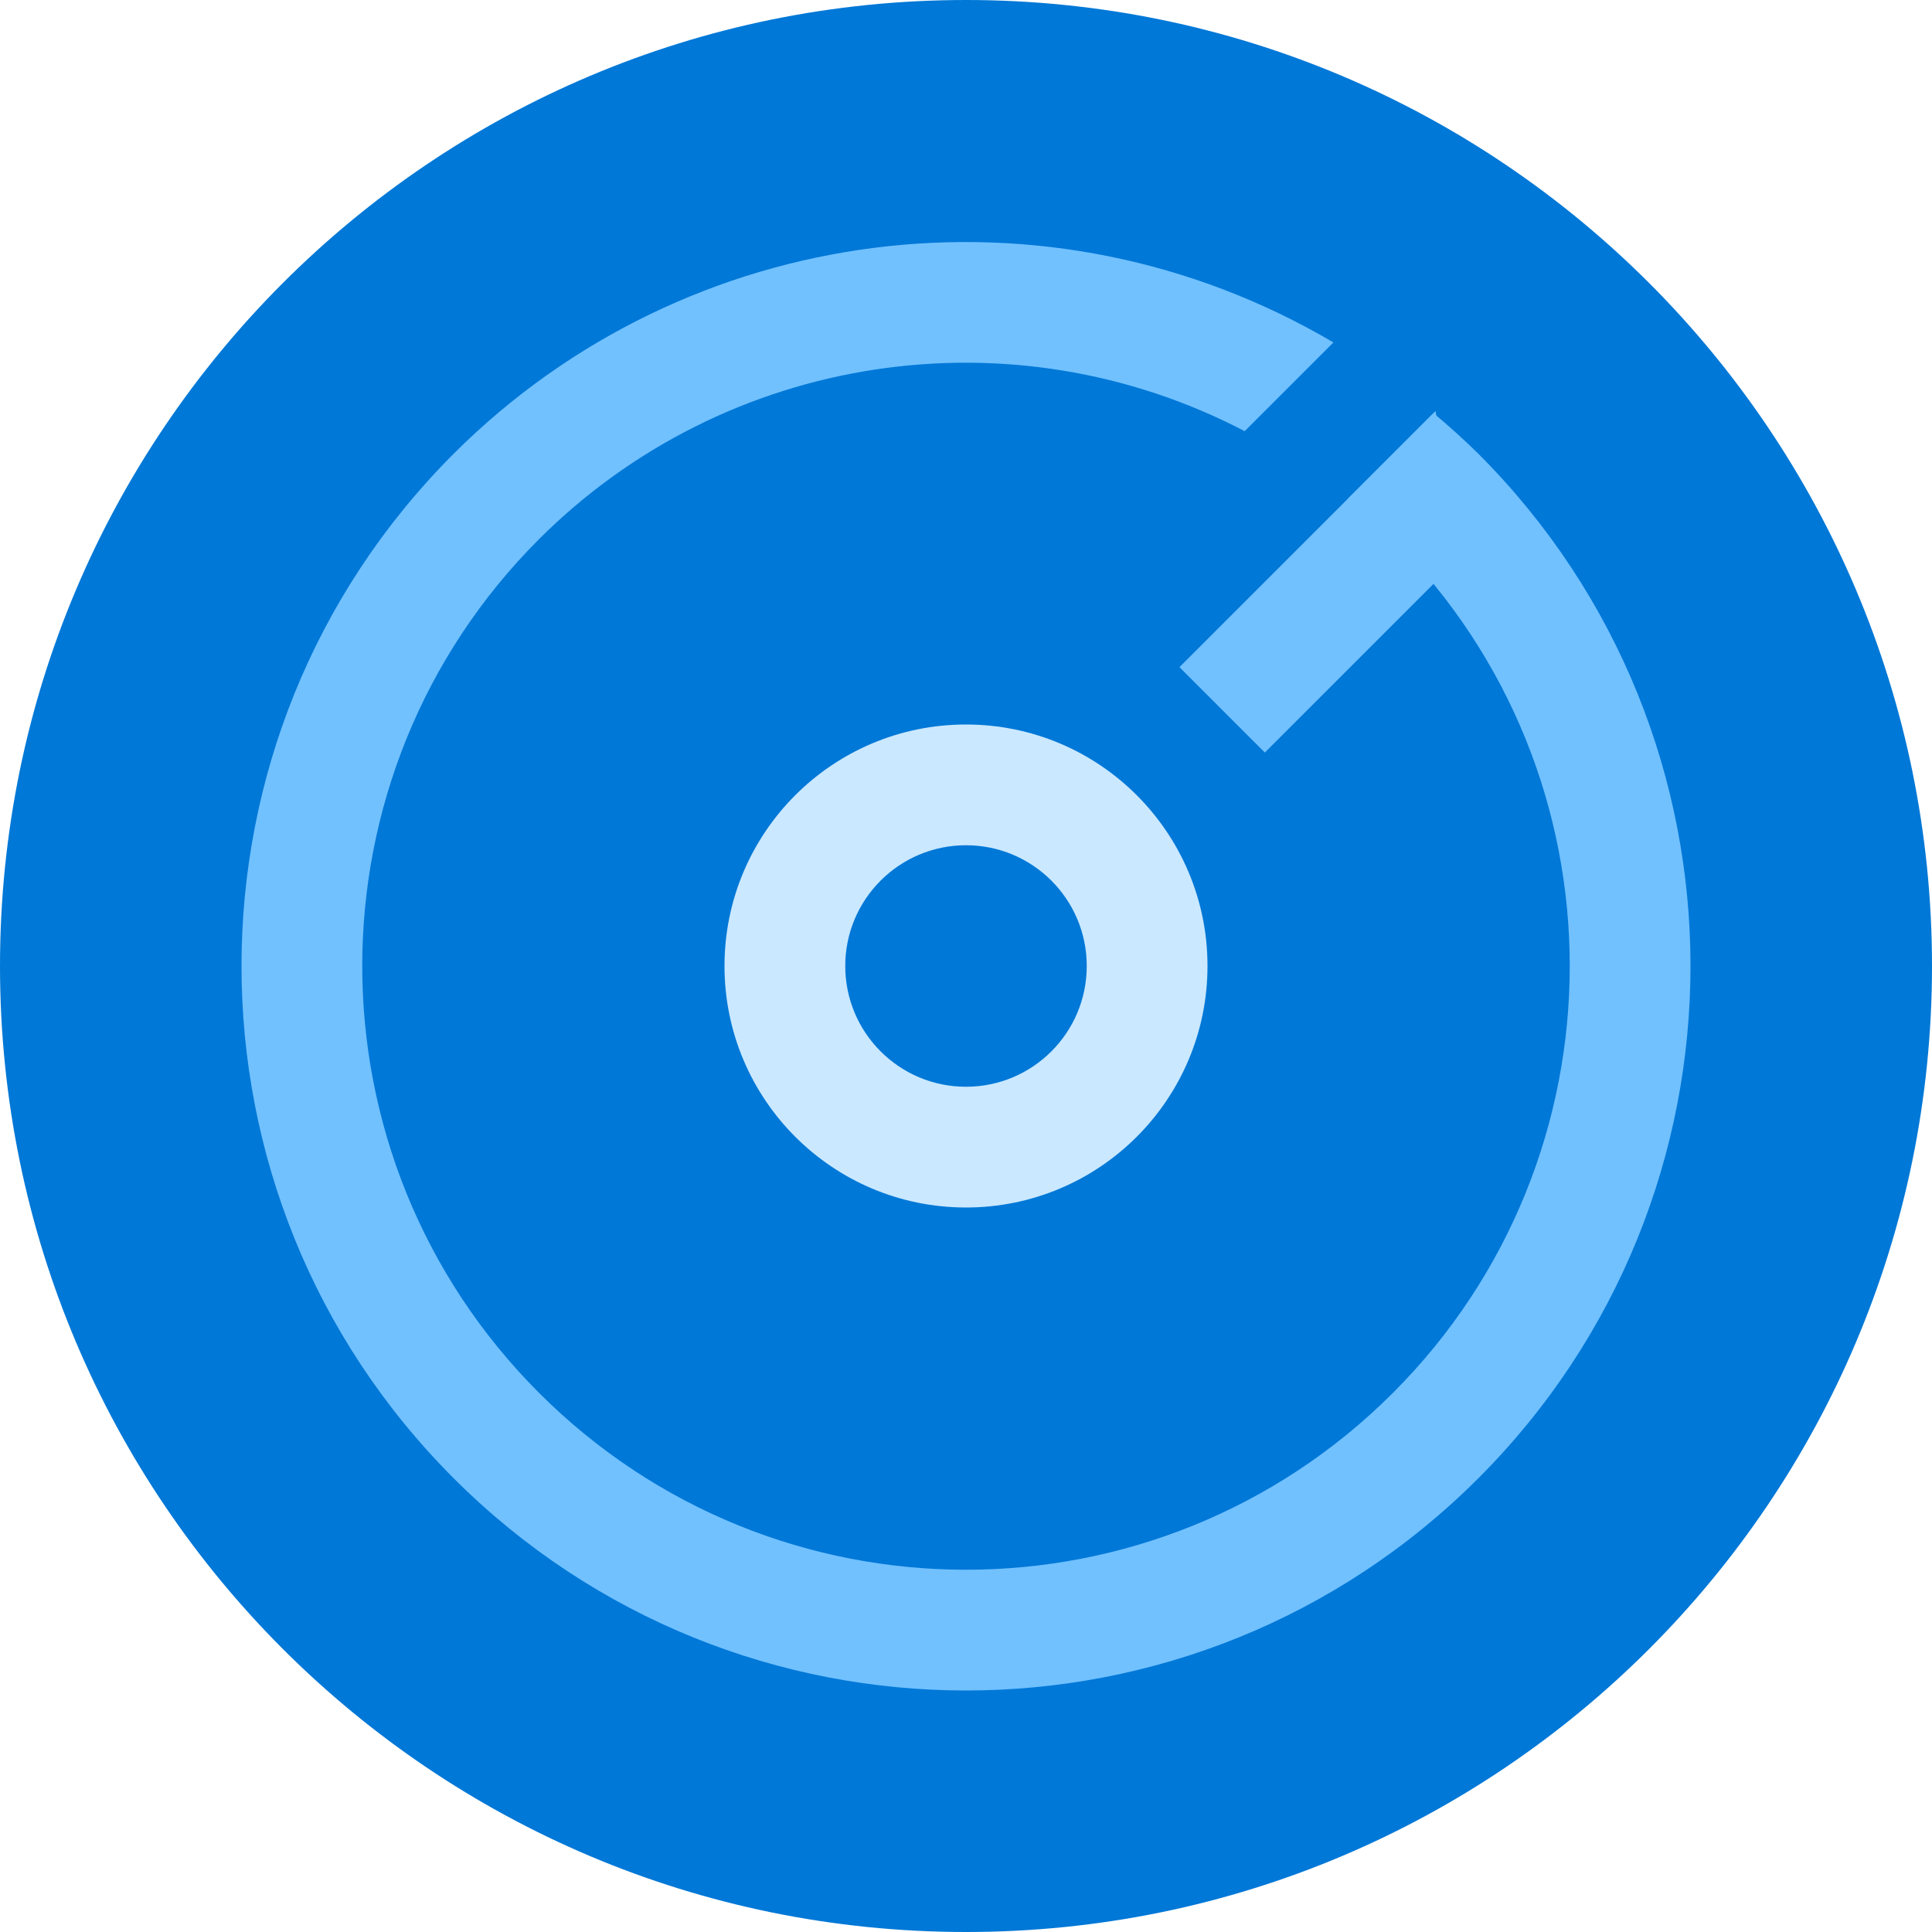
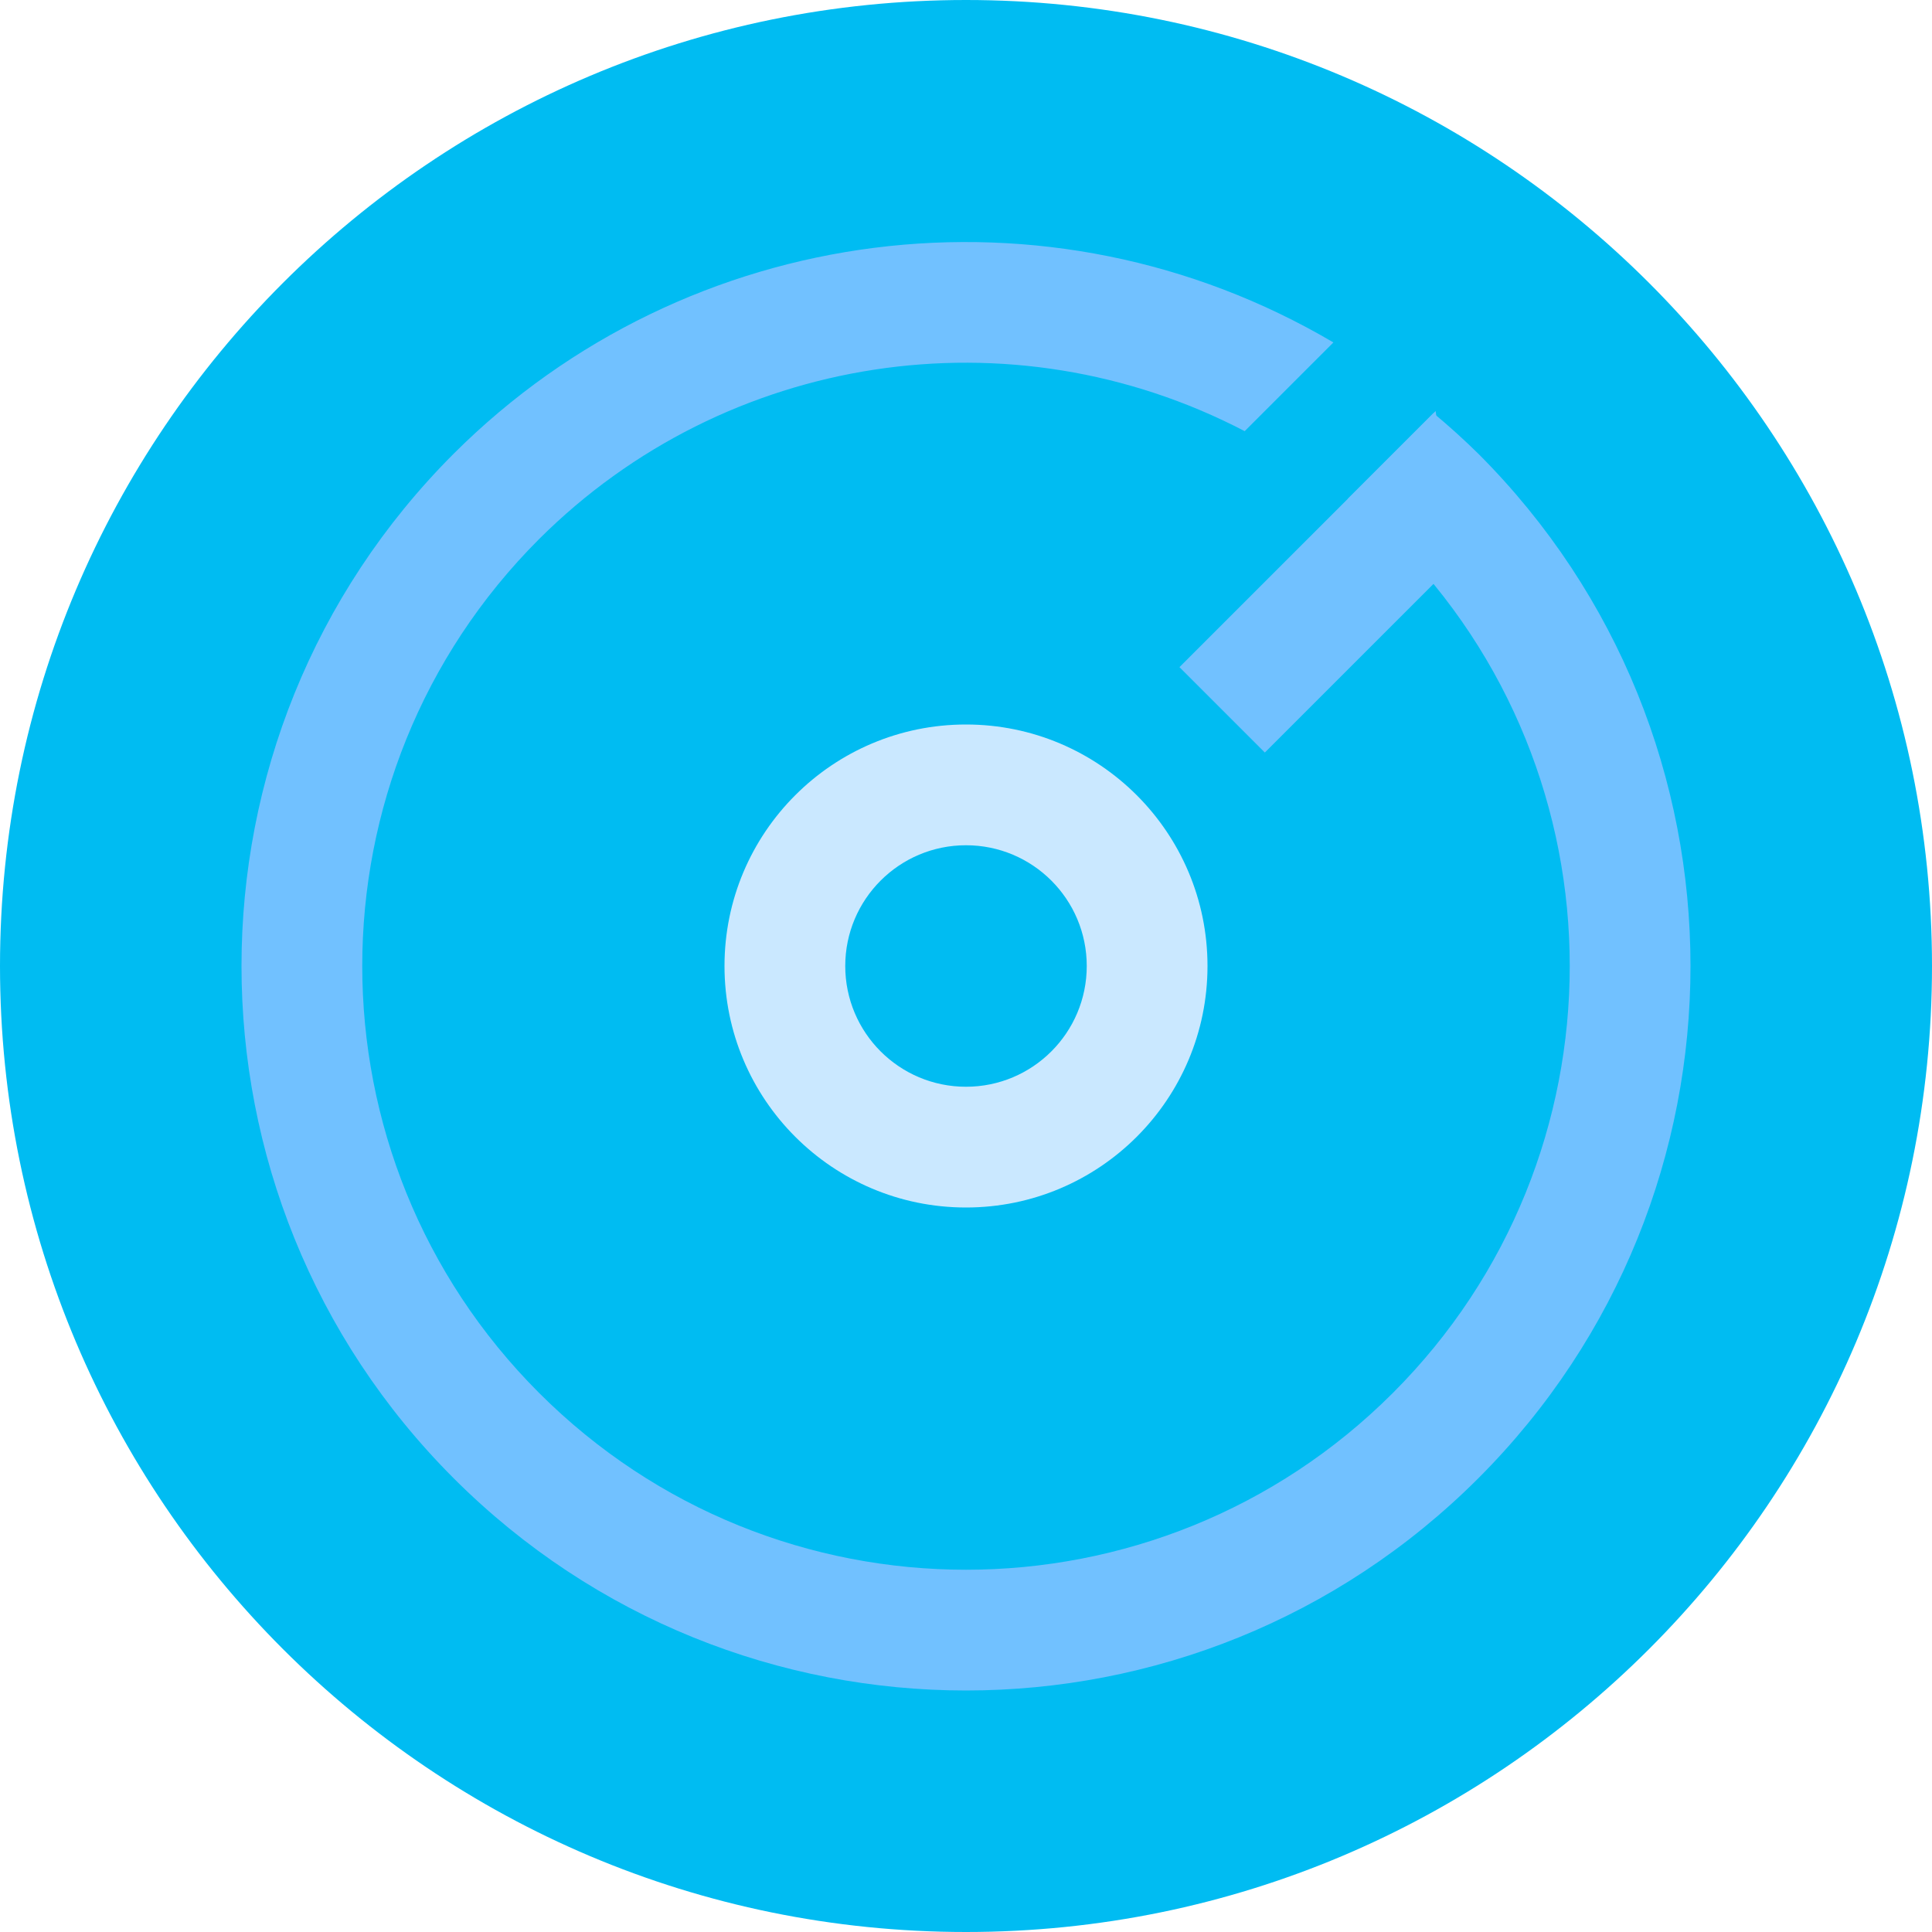
<svg xmlns="http://www.w3.org/2000/svg" width="16" height="16" version="1">
-   <rect style="fill:#0078d7" width="16" height="16" x="-16" y="-16" rx="8" ry="8" transform="matrix(0,-1,-1,0,0,0)" />
+   <rect style="fill:#00BCF2" width="16" height="16" x="-16" y="-16" rx="8" ry="8" transform="matrix(0,-1,-1,0,0,0)" />
  <g transform="matrix(0.7071068,-0.7071068,0.7071068,0.7071068,-3.313709,8)">
    <path style="fill:#71c1ff" d="m 11,7.5 3,8.66e-5 L 13.25,8.5 l -2.25,-6.46e-5 z" />
    <path style="fill:#71c1ff" d="m 8,2 a 6,6 0 0 0 -6,6 6,6 0 0 0 6,6 6,6 0 0 0 6,-6 6,6 0 0 0 -0.025,-0.5 l -1.004,0 A 5,5 0 0 1 13,8 5,5 0 0 1 8,13 5,5 0 0 1 3,8 5,5 0 0 1 8,3 5,5 0 0 1 12.764,6.5 l 1.039,0 A 6,6 0 0 0 8,2 Z" />
  </g>
  <path style="fill:#cae8ff" d="M 8 6 A 2 2 0 0 0 6 8 A 2 2 0 0 0 8 10 A 2 2 0 0 0 10 8 A 2 2 0 0 0 8 6 z M 8 7 A 1 1 0 0 1 9 8 A 1 1 0 0 1 8 9 A 1 1 0 0 1 7 8 A 1 1 0 0 1 8 7 z" />
</svg>
